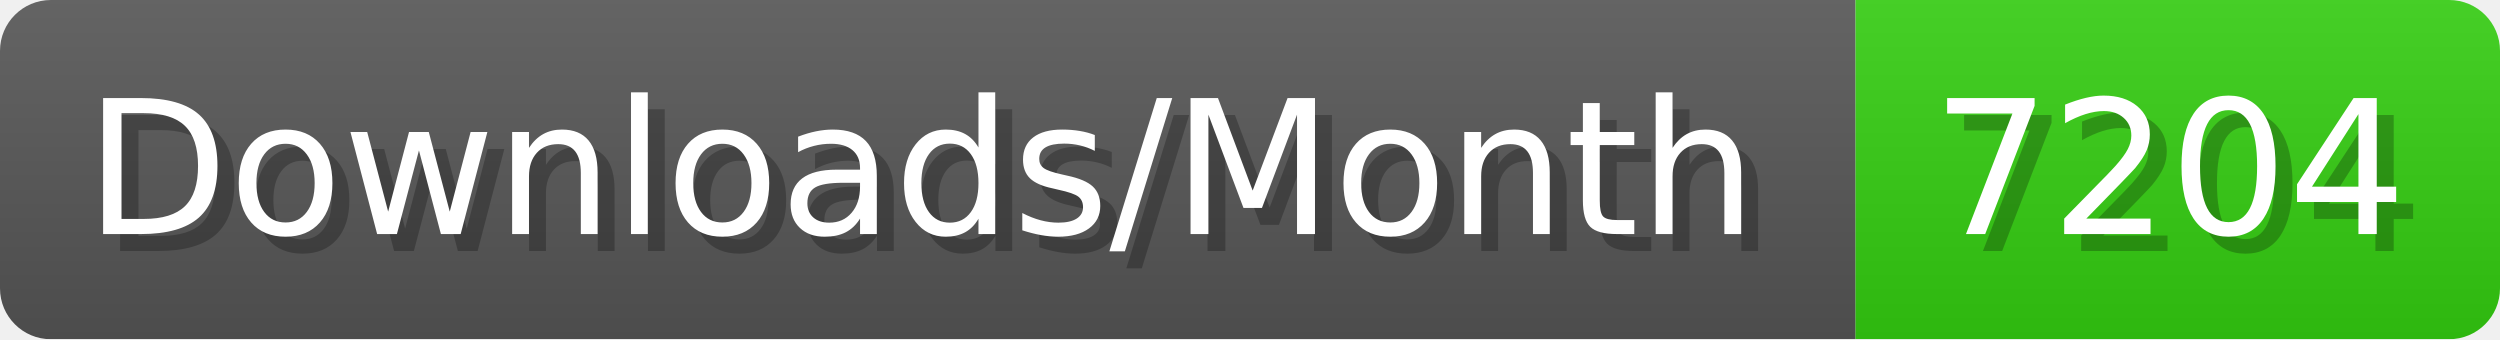
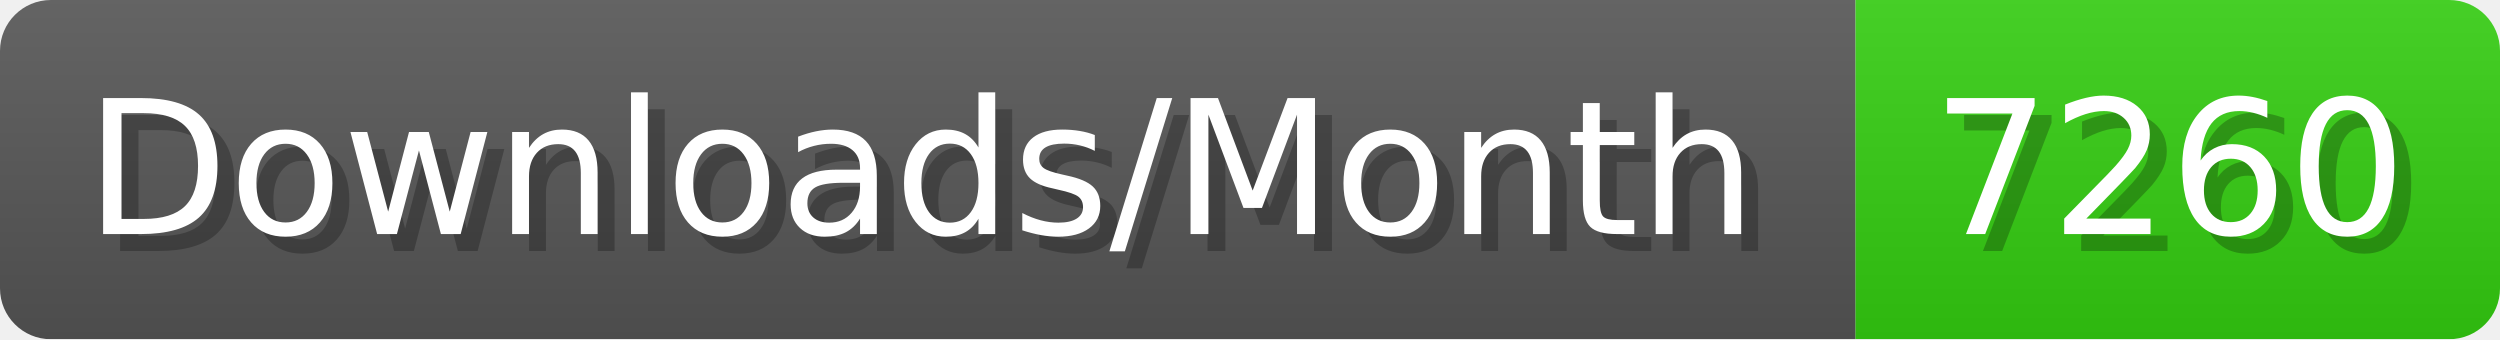
- <svg xmlns="http://www.w3.org/2000/svg" width="147.4" height="20" viewBox="0 0 1474 200" role="img" aria-label="Downloads/Month: 7204">
+ <svg xmlns="http://www.w3.org/2000/svg" width="147.4" height="20" viewBox="0 0 1474 200" role="img" aria-label="Downloads/Month: 7260">
  <linearGradient id="YlXUI" x2="0" y2="100%">
    <stop offset="0" stop-opacity=".1" stop-color="#EEE" />
    <stop offset="1" stop-opacity=".1" />
  </linearGradient>
  <mask id="JHhop">
    <rect width="1474" height="200" rx="30" fill="#FFF" />
  </mask>
  <g mask="url(#JHhop)">
    <rect width="1094" height="200" fill="#555" />
    <rect width="380" height="200" fill="#3C1" x="1094" />
    <rect width="1474" height="200" fill="url(#YlXUI)" />
  </g>
  <g aria-hidden="true" fill="#fff" text-anchor="start" font-family="Verdana,DejaVu Sans,sans-serif" font-size="110">
    <text x="60" y="148" textLength="994" fill="#000" opacity="0.25">Downloads/Month</text>
    <text x="50" y="138" textLength="994">Downloads/Month</text>
-     <text x="1149" y="148" textLength="280" fill="#000" opacity="0.25">7204</text>
-     <text x="1139" y="138" textLength="280">7204</text>
+     <text x="1149" y="148" textLength="280" fill="#000" opacity="0.25">7260</text>
+     <text x="1139" y="138" textLength="280">7260</text>
  </g>
</svg>
